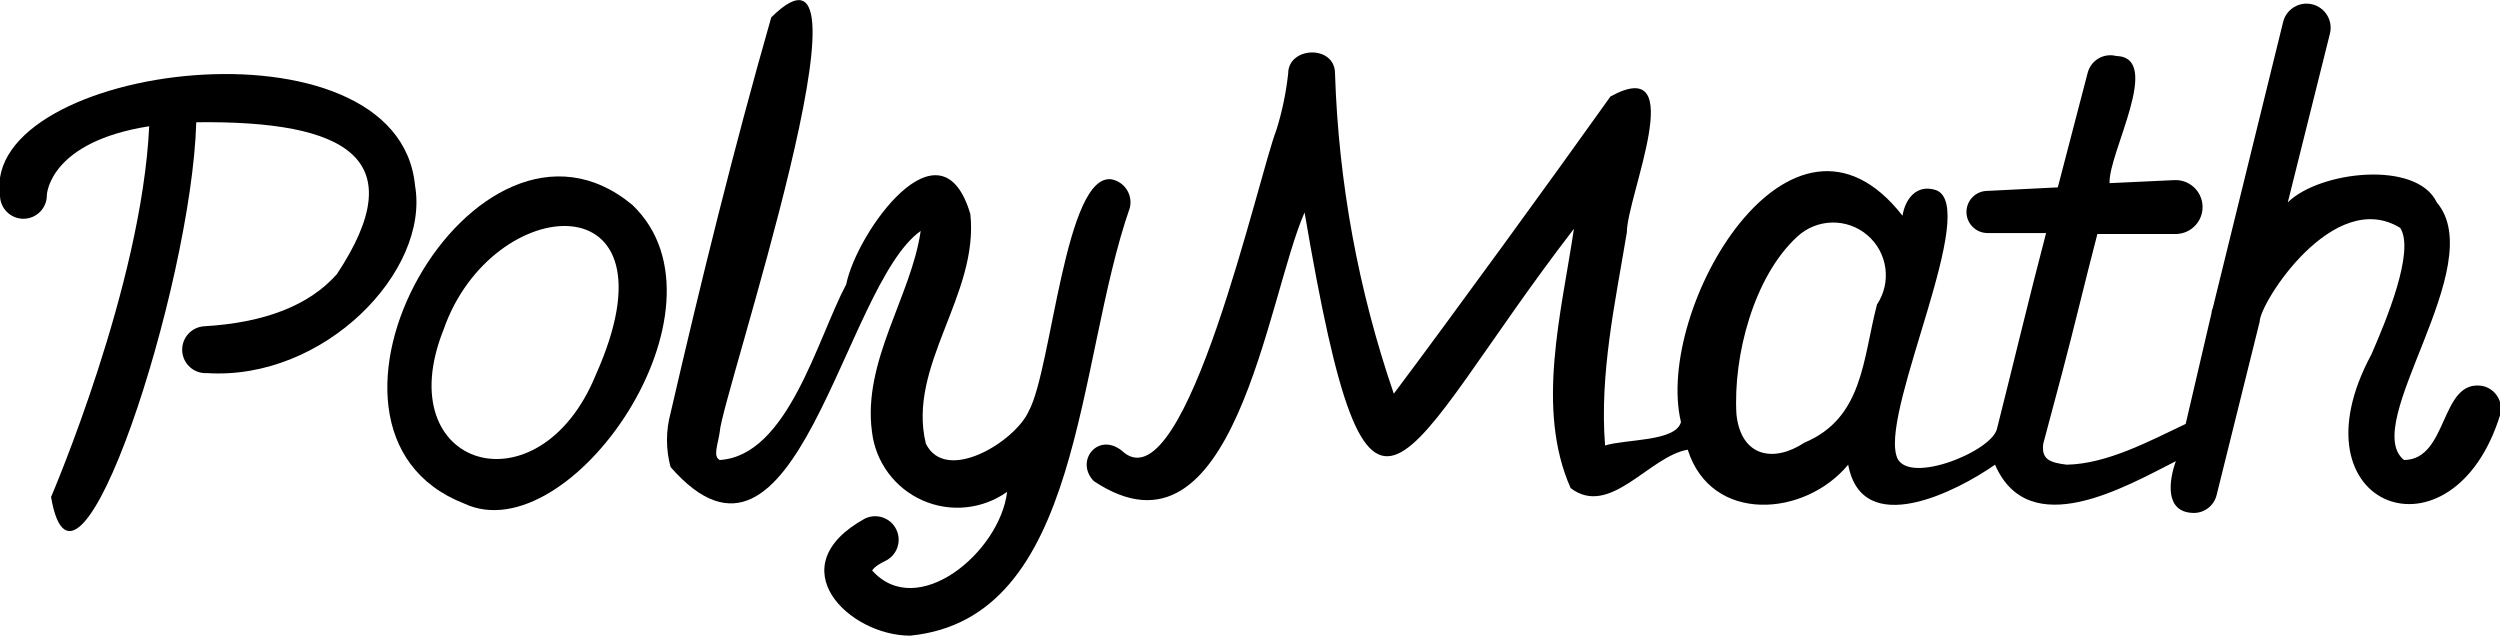
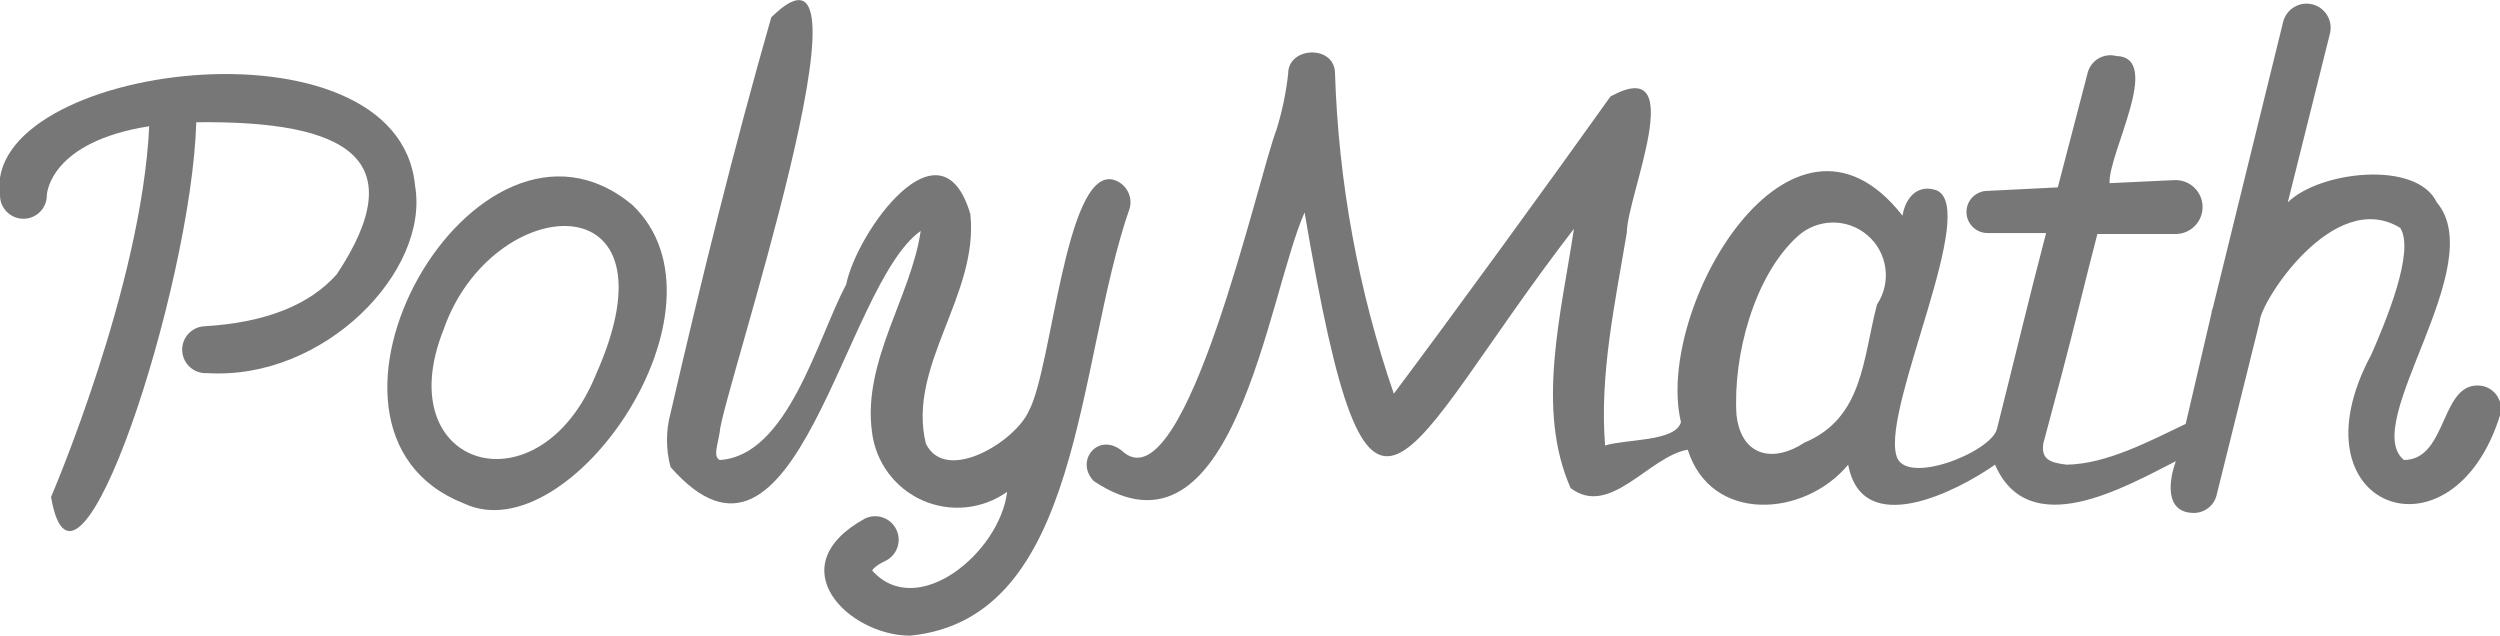
<svg xmlns="http://www.w3.org/2000/svg" viewBox="0 0 106.74 27.14">
-   <path d="M17.72,7.92C17,.42-.83,2.73,0,8.34a1,1,0,0,0,2,0c0-.11.17-2.29,4.37-2.95-.32,6.82-4.15,15.73-4.19,15.83,1.06,6.2,6-9,6.2-16,6.49-.08,9.26,1.57,6,6.49-1.18,1.33-3.08,2.07-5.66,2.22a1,1,0,1,0,.12,2C13.84,16.25,18.36,11.58,17.72,7.92Z" />
-   <path d="M27,8.75c-6.7-5.57-15.26,9.6-7.18,12.75C24.32,23.62,31.6,13.14,27,8.75ZM25.44,16c-2.42,5.93-8.87,4-6.5-1.93C21,8.15,29.2,7.59,25.44,16Z" />
-   <path d="M47.48,7.66c-2-.34-2.57,8.08-3.55,9.88-.57,1.31-3.55,3.14-4.4,1.4-.81-3.33,2.27-6.34,1.9-9.8-1.26-4.26-4.85.77-5.3,3-1.24,2.34-2.49,7.32-5.4,7.5-.3-.15-.08-.65,0-1.2C30.8,17,37.9-4.16,32.93.74c-1.6,5.59-3,11.27-4.3,16.9a4.41,4.41,0,0,0,0,2.3C34,26.08,36,12.19,39.31,9.86c-.4,2.78-2.49,5.57-2.08,8.58A3.67,3.67,0,0,0,43,21c-.31,2.59-3.84,5.51-5.76,3.36,0,0,.07-.18.56-.41a1,1,0,0,0-.87-1.81c-3.72,2.05-.69,5,1.93,5,7.38-.73,7.06-11.62,9.38-18.27A1,1,0,0,0,47.48,7.66Z" />
-   <path d="M106,16.48c-1.83-.32-1.45,3.15-3.36,3.16-1.91-1.54,3.69-8.31,1.4-11-.86-1.81-5-1.34-6.36,0l1.8-7.21a1,1,0,0,0-2-.49l-3,12.2a.64.64,0,0,0-.06.24L93.32,18.1c-1.54.73-3.36,1.71-5.08,1.74-.73-.09-1.09-.23-1-.9l.8-3c.53-2,1-4,1.51-5.95l3.39,0a1.15,1.15,0,0,0-.1-2.3l-2.77.13c-.06-1.28,2.3-5.38.28-5.43a1,1,0,0,0-1.21.7Q88.49,5.56,87.86,8l-3,.15a.9.9,0,0,0,0,1.8l2.5,0c-.72,2.74-1.4,5.6-2.1,8.37-.26,1-4,2.48-4.3,1.1-.57-2.13,3.57-10.56,1.71-11.3-.84-.28-1.33.38-1.44,1.09-4.76-6.1-10.61,4-9.46,8.81-.22.84-2.33.72-3.24,1-.24-3.06.43-6.09.93-9.1,0-1.53,2.72-7.68-.7-5.8C66.29,7.59,62,13.49,59.51,16.81A46.69,46.69,0,0,1,57,3.14H57c0-1.24-2-1.16-2,0a12.68,12.68,0,0,1-.5,2.4c-.78,2-3.83,15.83-6.49,13.8-1.06-1-2.16.32-1.31,1.2,6,4,7.4-7.85,9-11.47,2.85,16.72,3.92,10.53,11.5.7-.53,3.58-1.64,7.68-.14,11.07,1.68,1.28,3.35-1.36,5-1.64,1,3.17,5,2.88,6.85.64.6,3.22,4.66,1.13,6.27,0,1.45,3.34,5.57.94,7.72-.15-.29.8-.5,2.18.74,2.21a1,1,0,0,0,1-.76l1.84-7.41c0-.79,3.15-5.75,6-4,.64,1-.62,4-1.23,5.4-3.55,6.58,3.5,9.14,5.51,2.54A1,1,0,0,0,106,16.48ZM80.14,13c-.61,2.34-.59,4.85-3.1,5.9-1.3.86-2.7.62-2.9-1.2-.15-2.52.75-5.91,2.6-7.6A2.25,2.25,0,0,1,80.14,13Z" />
+   <path style="fill:#777777" d="M17.72,7.92C17,.42-.83,2.73,0,8.34a1,1,0,0,0,2,0c0-.11.17-2.29,4.37-2.95-.32,6.82-4.15,15.73-4.19,15.83,1.06,6.2,6-9,6.2-16,6.49-.08,9.26,1.57,6,6.49-1.18,1.33-3.08,2.07-5.66,2.22a1,1,0,1,0,.12,2C13.84,16.25,18.36,11.58,17.72,7.92Z" />
+   <path style="fill:#777777" d="M27,8.75c-6.7-5.57-15.26,9.6-7.18,12.75C24.32,23.62,31.6,13.14,27,8.75ZM25.44,16c-2.42,5.93-8.87,4-6.5-1.93C21,8.15,29.2,7.59,25.44,16Z" />
+   <path style="fill:#777777" d="M47.48,7.66c-2-.34-2.57,8.08-3.55,9.88-.57,1.31-3.55,3.14-4.4,1.4-.81-3.33,2.27-6.34,1.9-9.8-1.26-4.26-4.85.77-5.3,3-1.24,2.34-2.49,7.32-5.4,7.5-.3-.15-.08-.65,0-1.2C30.8,17,37.9-4.16,32.93.74c-1.6,5.59-3,11.27-4.3,16.9a4.41,4.41,0,0,0,0,2.3C34,26.08,36,12.19,39.31,9.86c-.4,2.78-2.49,5.57-2.08,8.58A3.67,3.67,0,0,0,43,21c-.31,2.59-3.84,5.51-5.76,3.36,0,0,.07-.18.56-.41a1,1,0,0,0-.87-1.81c-3.72,2.05-.69,5,1.93,5,7.38-.73,7.06-11.62,9.38-18.27A1,1,0,0,0,47.48,7.66Z" />
+   <path style="fill:#777777" d="M106,16.48c-1.83-.32-1.45,3.15-3.36,3.16-1.91-1.54,3.69-8.31,1.4-11-.86-1.81-5-1.34-6.36,0l1.8-7.21a1,1,0,0,0-2-.49l-3,12.2a.64.64,0,0,0-.06.24L93.32,18.1c-1.54.73-3.36,1.71-5.08,1.74-.73-.09-1.09-.23-1-.9l.8-3c.53-2,1-4,1.51-5.95l3.39,0a1.15,1.15,0,0,0-.1-2.3l-2.77.13c-.06-1.28,2.3-5.38.28-5.43a1,1,0,0,0-1.21.7Q88.49,5.56,87.86,8l-3,.15a.9.9,0,0,0,0,1.8l2.5,0c-.72,2.74-1.4,5.6-2.1,8.37-.26,1-4,2.48-4.3,1.1-.57-2.13,3.57-10.56,1.71-11.3-.84-.28-1.33.38-1.44,1.09-4.76-6.1-10.61,4-9.46,8.81-.22.84-2.33.72-3.24,1-.24-3.06.43-6.09.93-9.1,0-1.53,2.72-7.68-.7-5.8C66.29,7.59,62,13.49,59.51,16.81A46.69,46.69,0,0,1,57,3.14H57c0-1.24-2-1.16-2,0a12.68,12.68,0,0,1-.5,2.4c-.78,2-3.83,15.83-6.49,13.8-1.06-1-2.16.32-1.31,1.2,6,4,7.4-7.85,9-11.47,2.85,16.72,3.92,10.53,11.5.7-.53,3.58-1.64,7.68-.14,11.07,1.68,1.28,3.35-1.36,5-1.64,1,3.17,5,2.88,6.85.64.6,3.22,4.66,1.13,6.27,0,1.45,3.34,5.57.94,7.72-.15-.29.8-.5,2.18.74,2.21a1,1,0,0,0,1-.76l1.84-7.41c0-.79,3.15-5.75,6-4,.64,1-.62,4-1.23,5.4-3.55,6.58,3.5,9.14,5.51,2.54A1,1,0,0,0,106,16.48ZM80.14,13c-.61,2.34-.59,4.85-3.1,5.9-1.3.86-2.7.62-2.9-1.2-.15-2.52.75-5.91,2.6-7.6A2.25,2.25,0,0,1,80.14,13Z" />
</svg>
